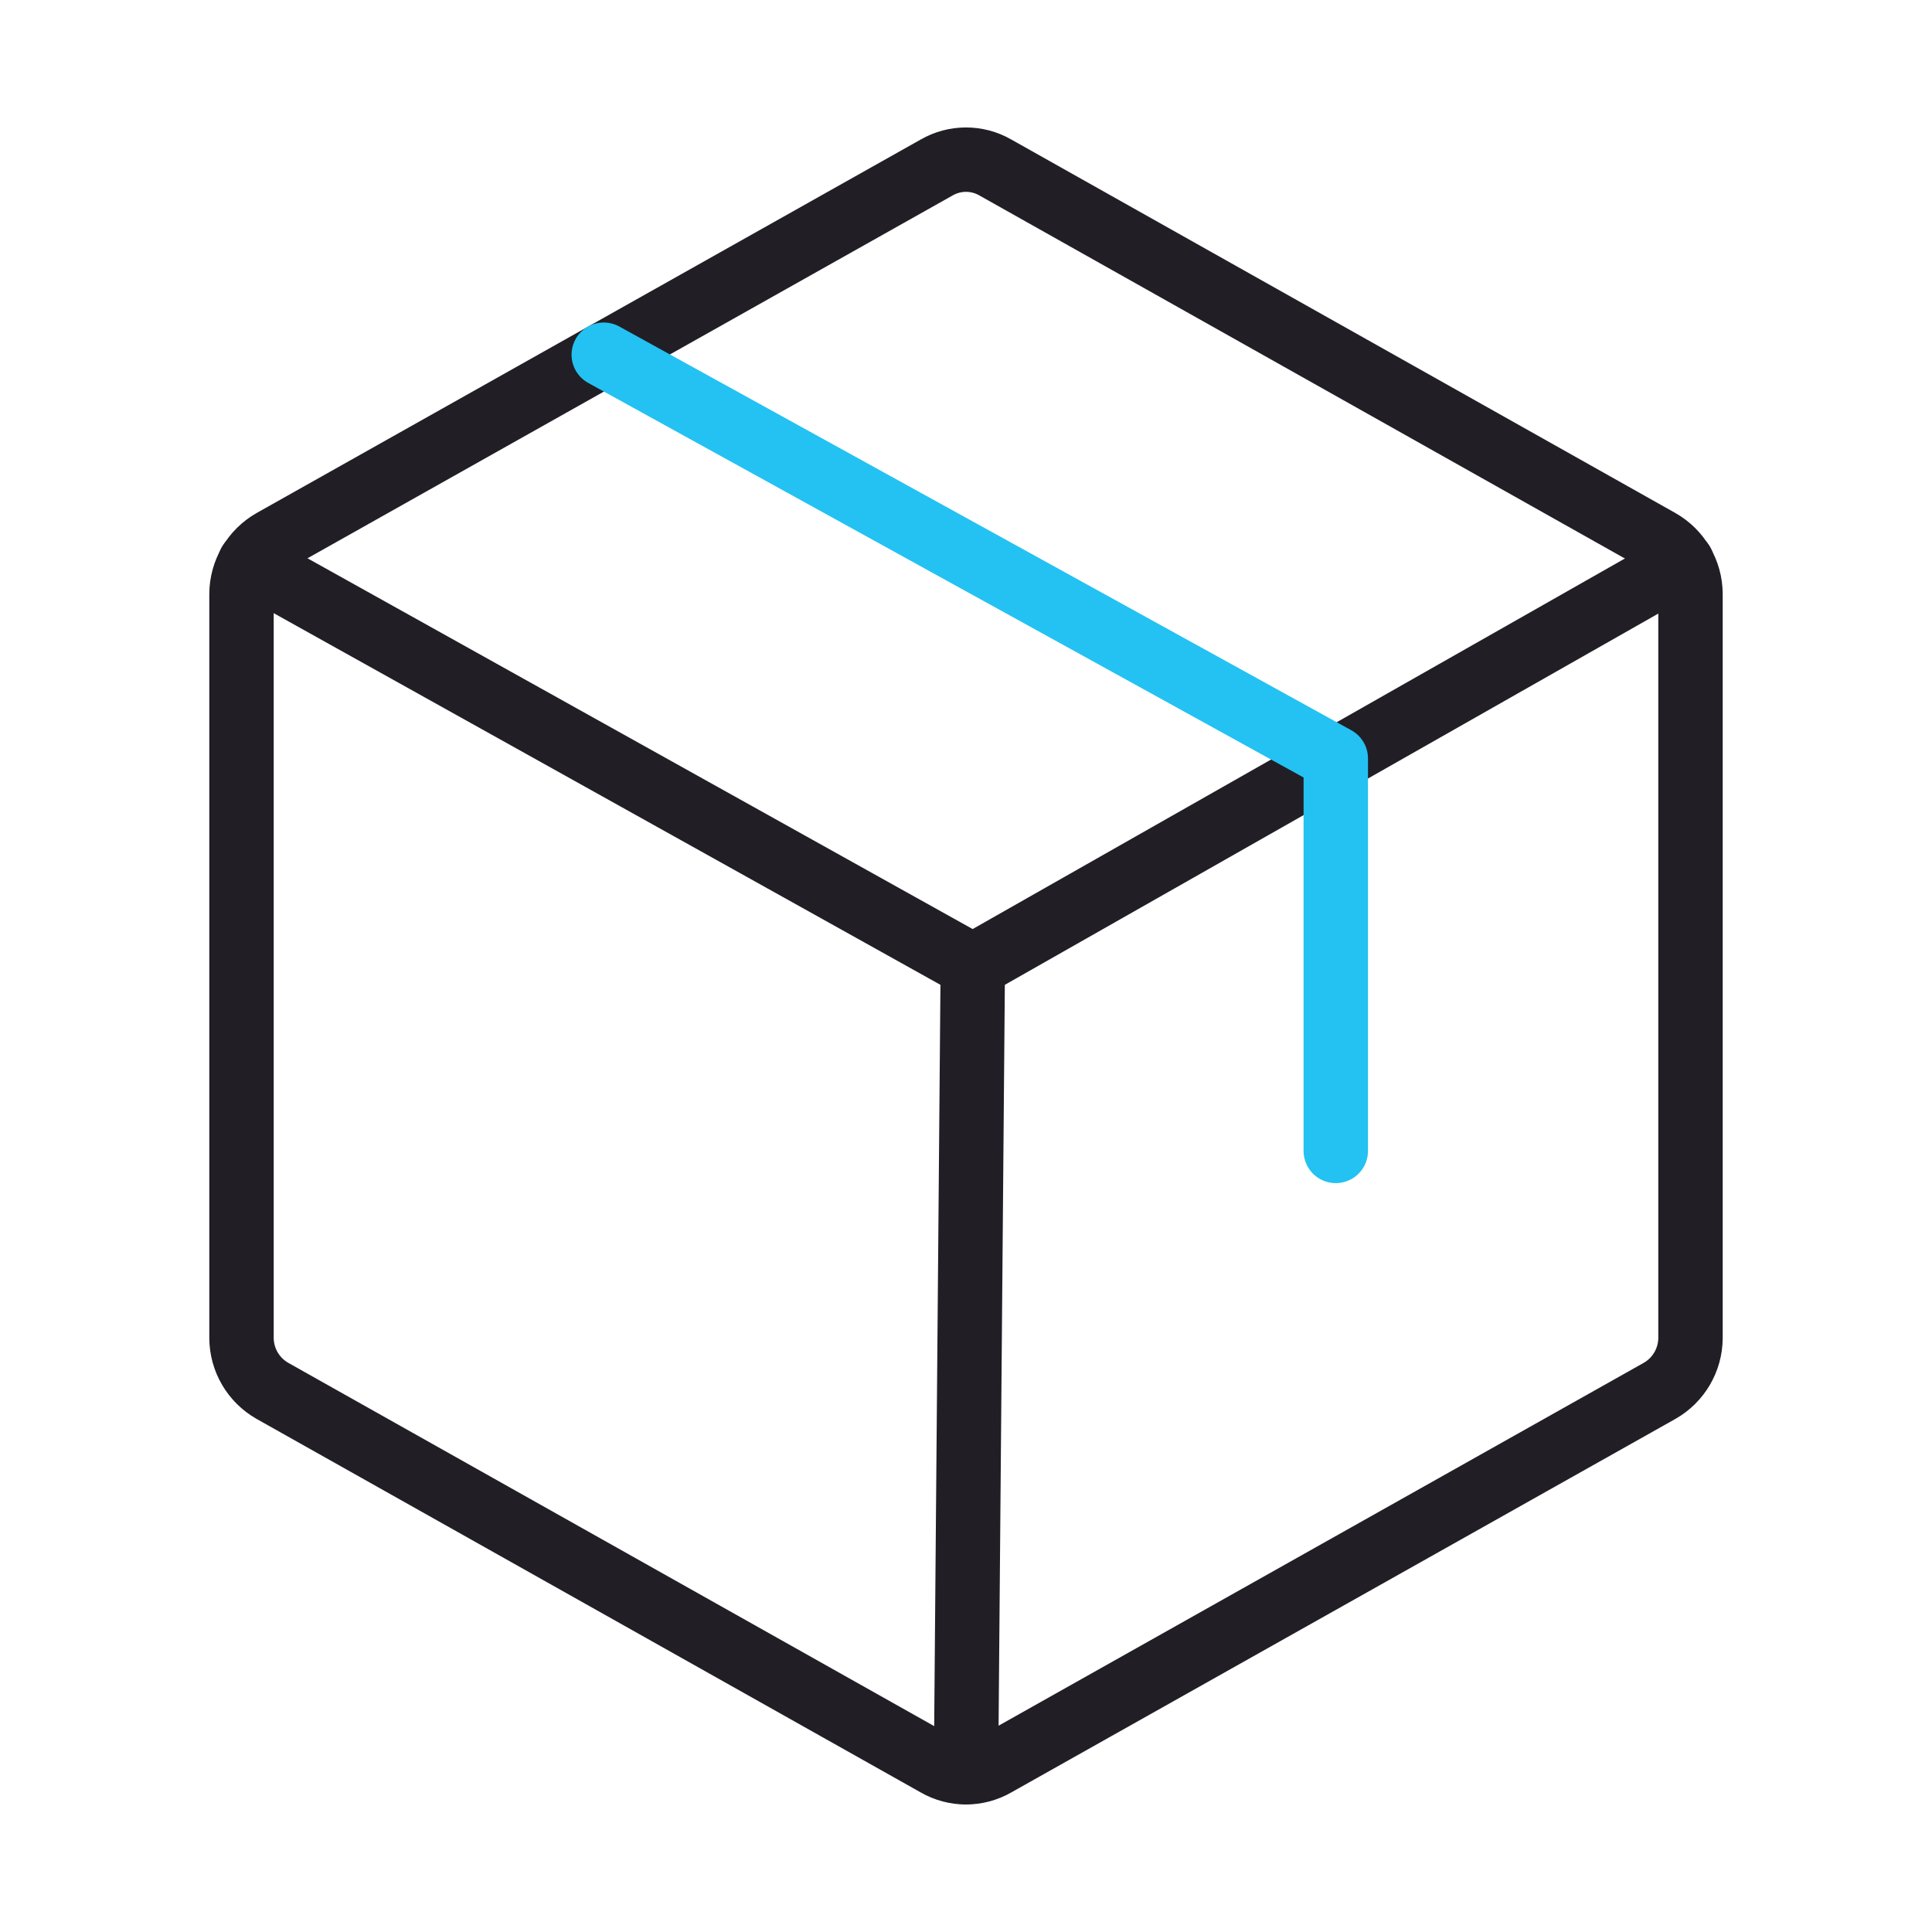
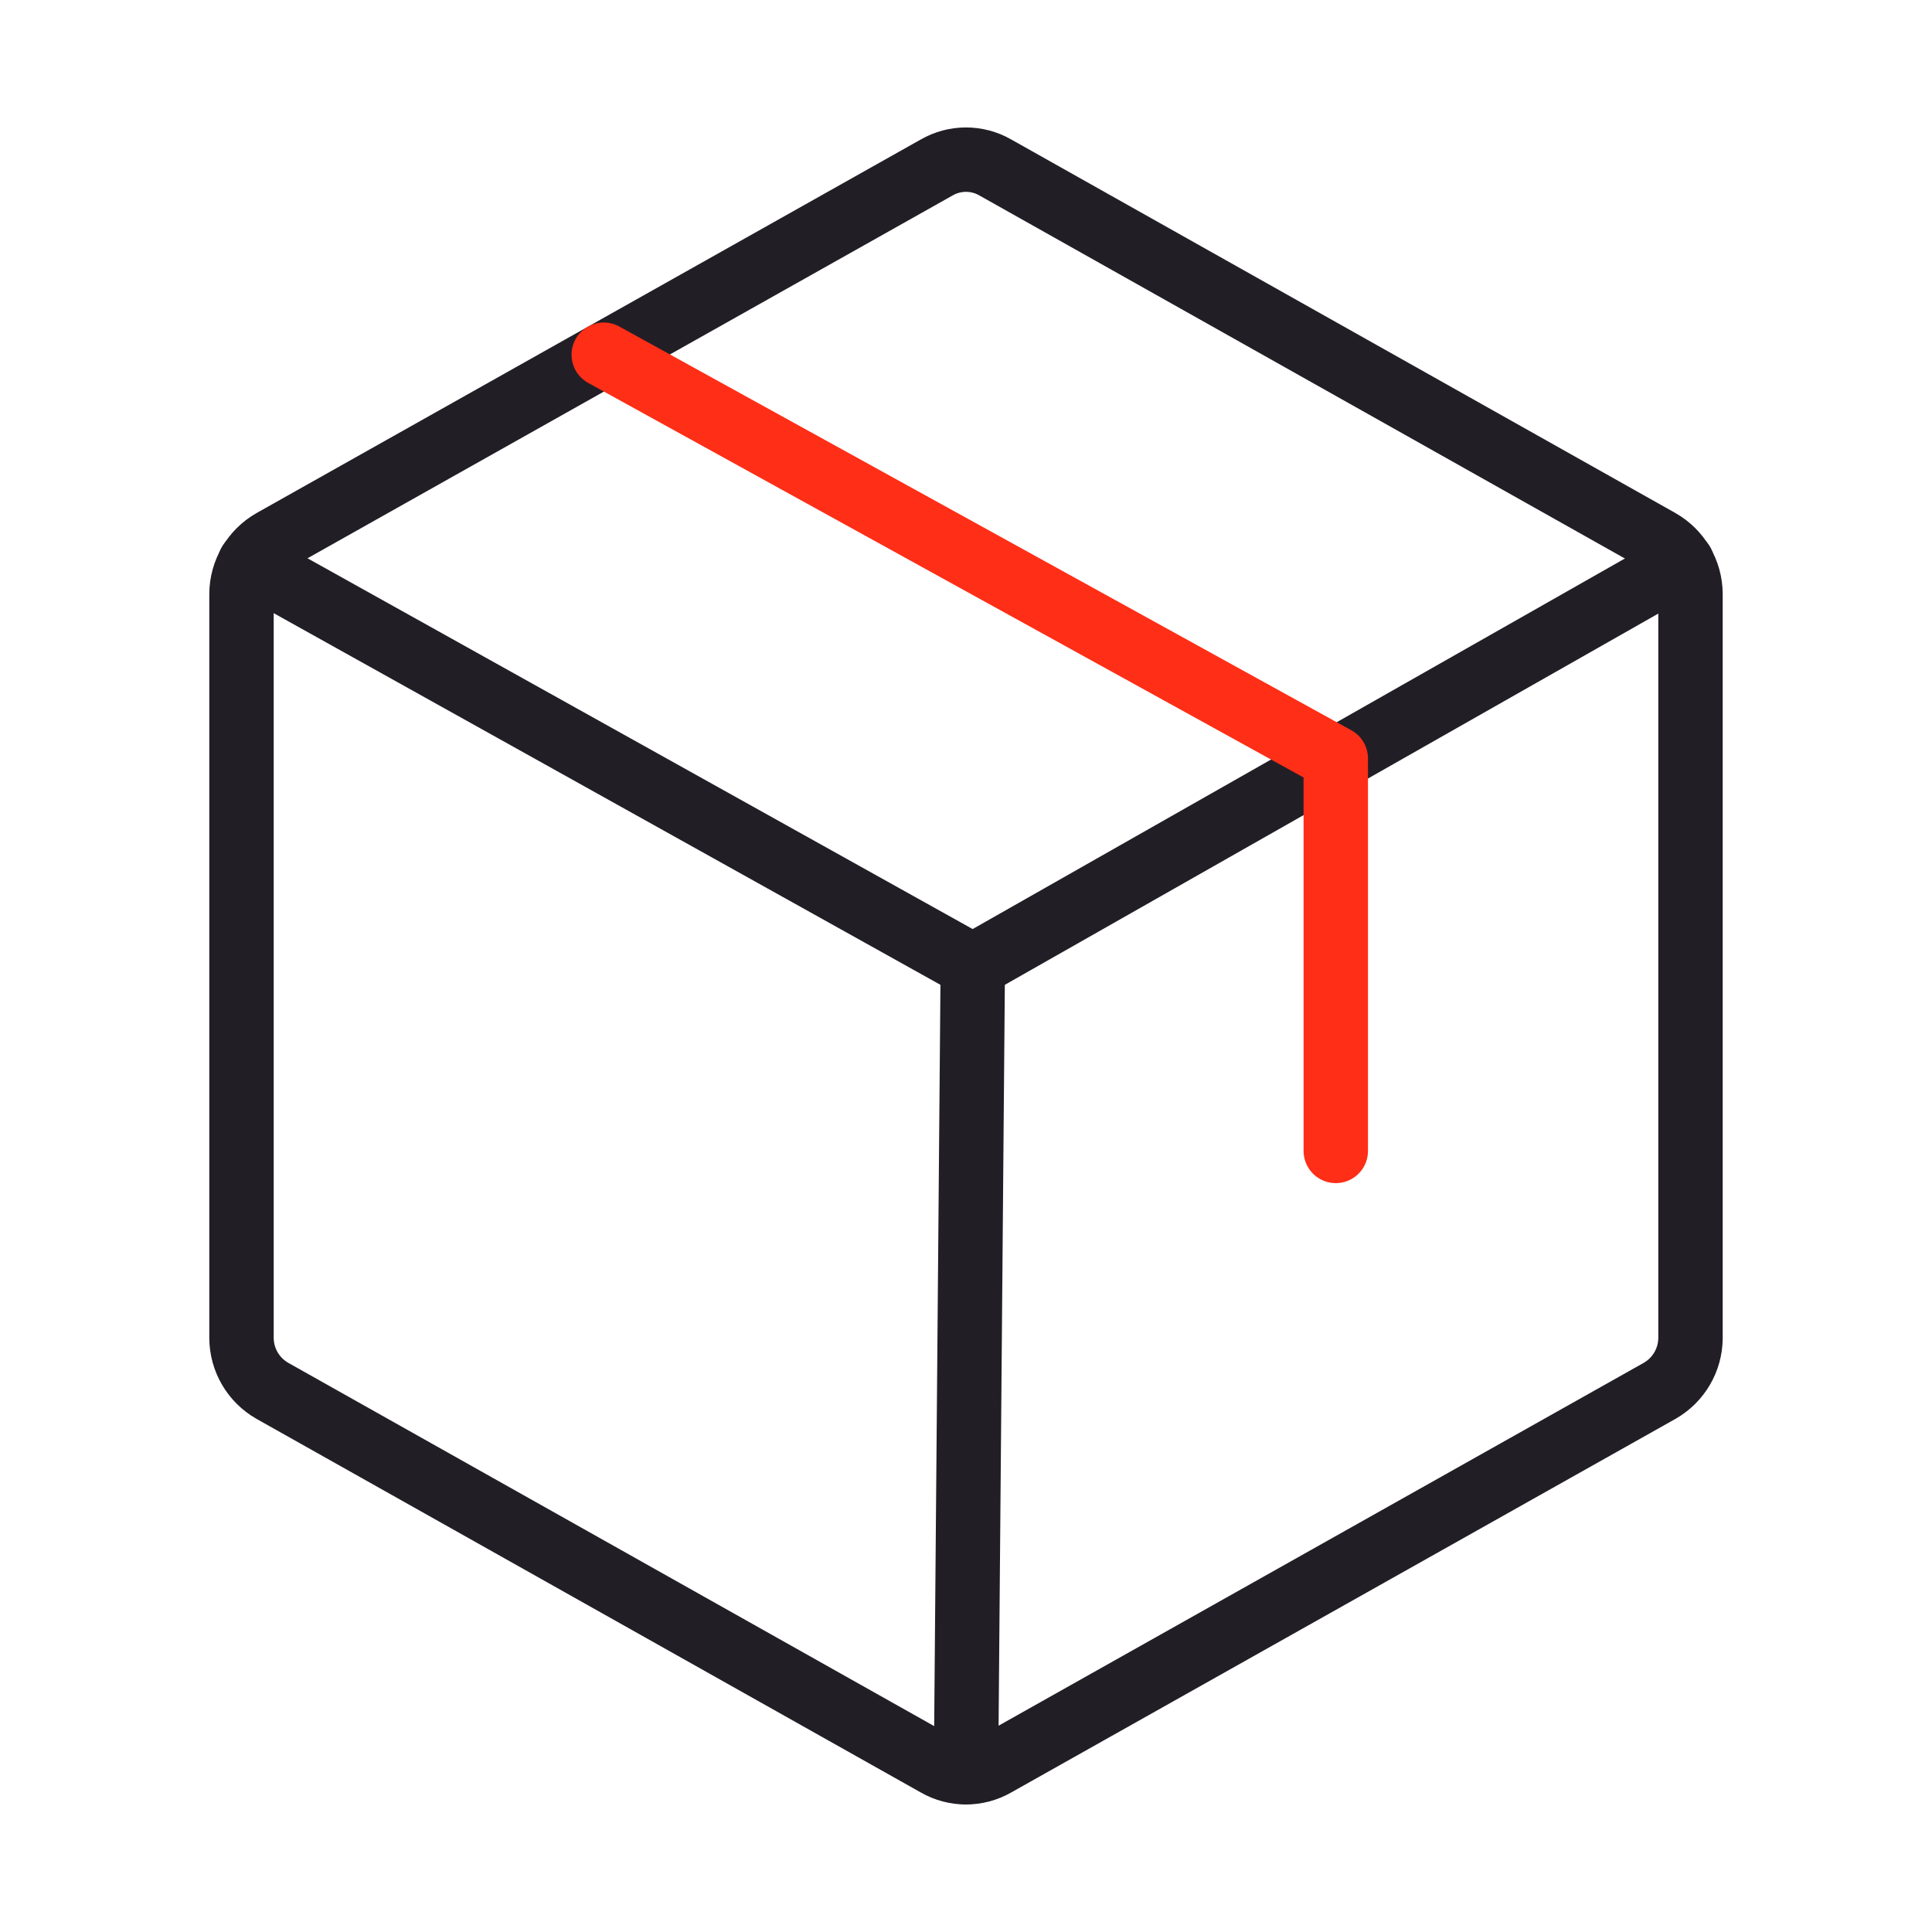
<svg xmlns="http://www.w3.org/2000/svg" id="Group_26243" data-name="Group 26243" width="60" height="60" viewBox="0 0 60 60">
  <rect id="Rectangle_2756" data-name="Rectangle 2756" width="60" height="60" fill="none" />
  <path id="Path_31430" data-name="Path 31430" d="M77,57.751V34.642A1.9,1.9,0,0,0,76.039,33L55.414,21.4a1.828,1.828,0,0,0-1.828,0L32.961,33A1.9,1.9,0,0,0,32,34.642V57.751a1.9,1.9,0,0,0,.961,1.641l20.625,11.6a1.828,1.828,0,0,0,1.828,0l20.625-11.6A1.9,1.9,0,0,0,77,57.751Z" transform="translate(-24.5 -16.197)" fill="none" stroke="#221e26" stroke-linecap="round" stroke-linejoin="round" stroke-width="2" />
  <path id="Path_31432" data-name="Path 31432" d="M77.584,74.6,55.553,87.116,33.1,74.6" transform="translate(-25.342 -57.116)" fill="none" stroke="#221e26" stroke-linecap="round" stroke-linejoin="round" stroke-width="2" />
  <line id="Line_260" data-name="Line 260" x1="0.211" y2="25.031" transform="translate(30 30)" fill="none" stroke="#221e26" stroke-linecap="round" stroke-linejoin="round" stroke-width="2" />
-   <path id="Path_31431" data-name="Path 31431" d="M102.734,71.727V59.539L80,47" transform="translate(-61.25 -35.984)" fill="none" stroke="#23c2f2" stroke-linecap="round" stroke-linejoin="round" stroke-width="2" />
+   <path id="Path_31431" data-name="Path 31431" d="M102.734,71.727V59.539L80,47" transform="translate(-61.25 -35.984)" fill="none" stroke="#ff2e17" stroke-linecap="round" stroke-linejoin="round" stroke-width="2" />
</svg>
